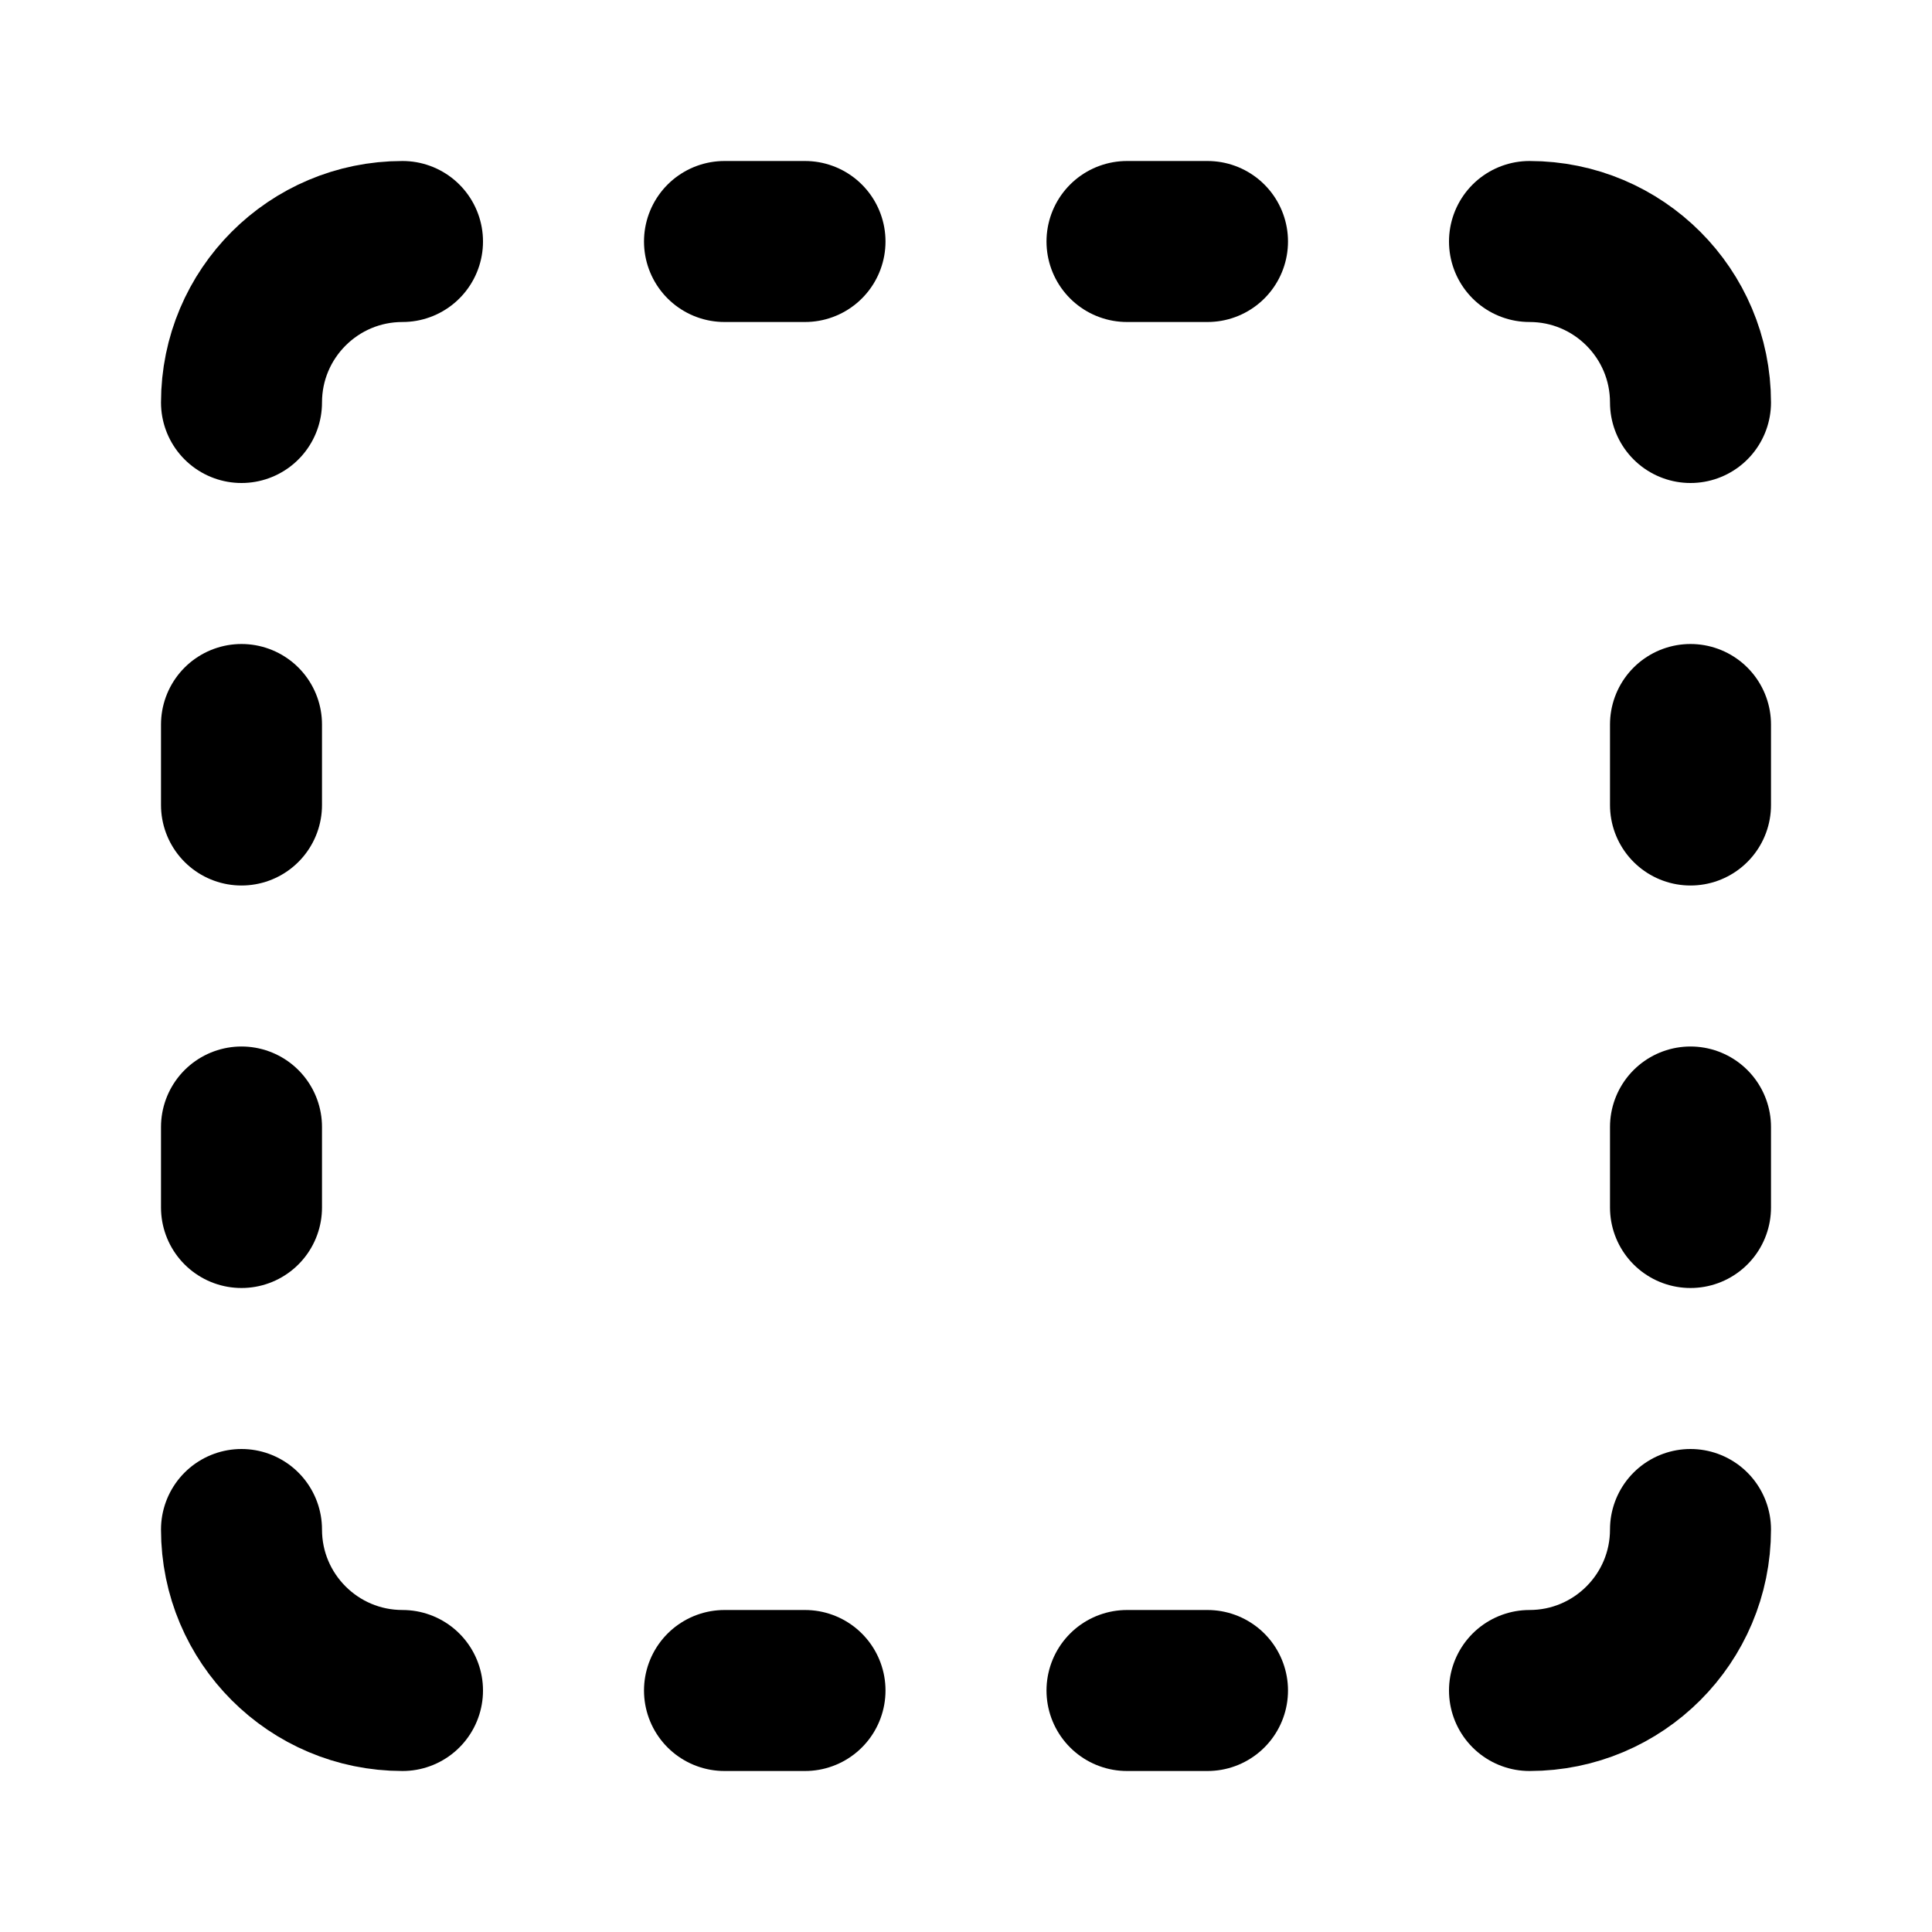
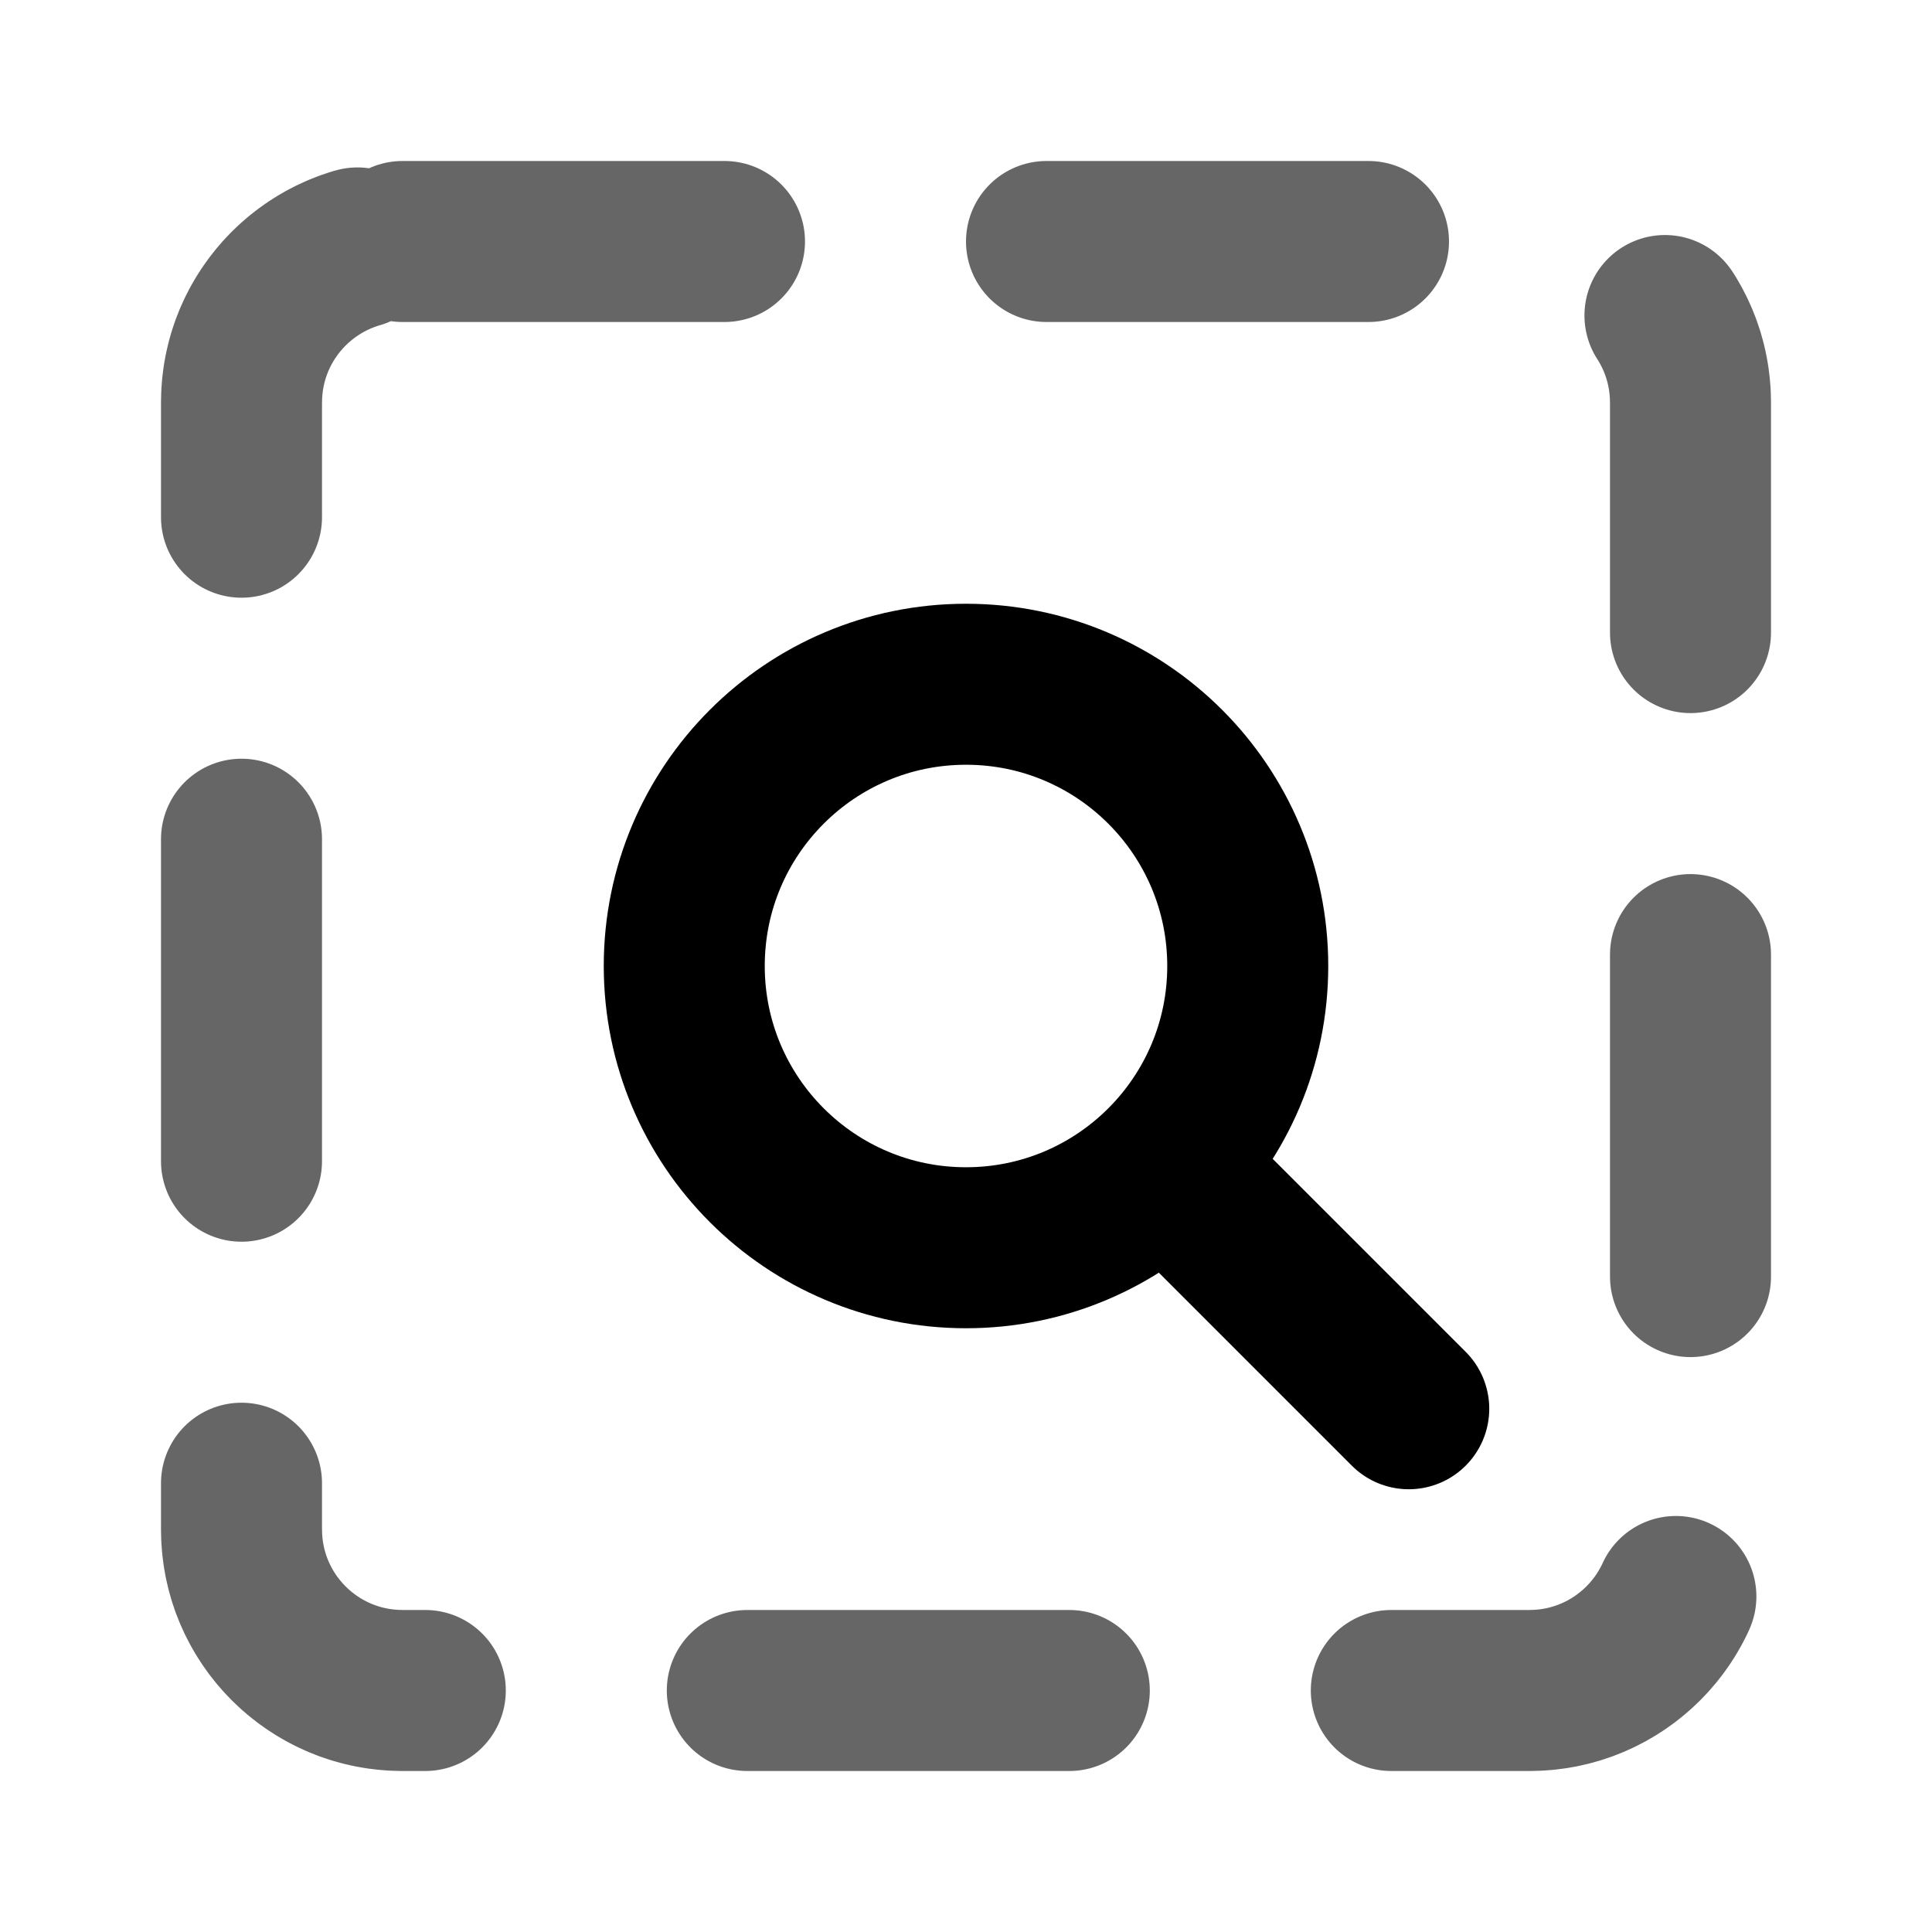
<svg xmlns="http://www.w3.org/2000/svg" width="16" height="16" viewBox="0 0 24 24" fill="none" stroke="currentColor" stroke-width="2" stroke-linecap="round" stroke-linejoin="round">
-   <path d="M5 3a2 2 0 0 0-2 2" />
-   <path d="M19 3a2 2 0 0 1 2 2" />
-   <path d="M21 19a2 2 0 0 1-2 2" />
-   <path d="M5 21a2 2 0 0 1-2-2" />
-   <path d="M9 3h1" />
-   <path d="M9 21h1" />
-   <path d="M14 3h1" />
-   <path d="M14 21h1" />
-   <path d="M3 9v1" />
-   <path d="M21 9v1" />
-   <path d="M3 14v1" />
-   <path d="M21 14v1" />
+   <rect x="3" y="3" width="18" height="18" rx="2" stroke-dasharray="4 4" opacity="0.6" />
+   <circle cx="12" cy="12" r="3.5" />
+   <path d="m14.5 14.5 3 3" />
</svg>
